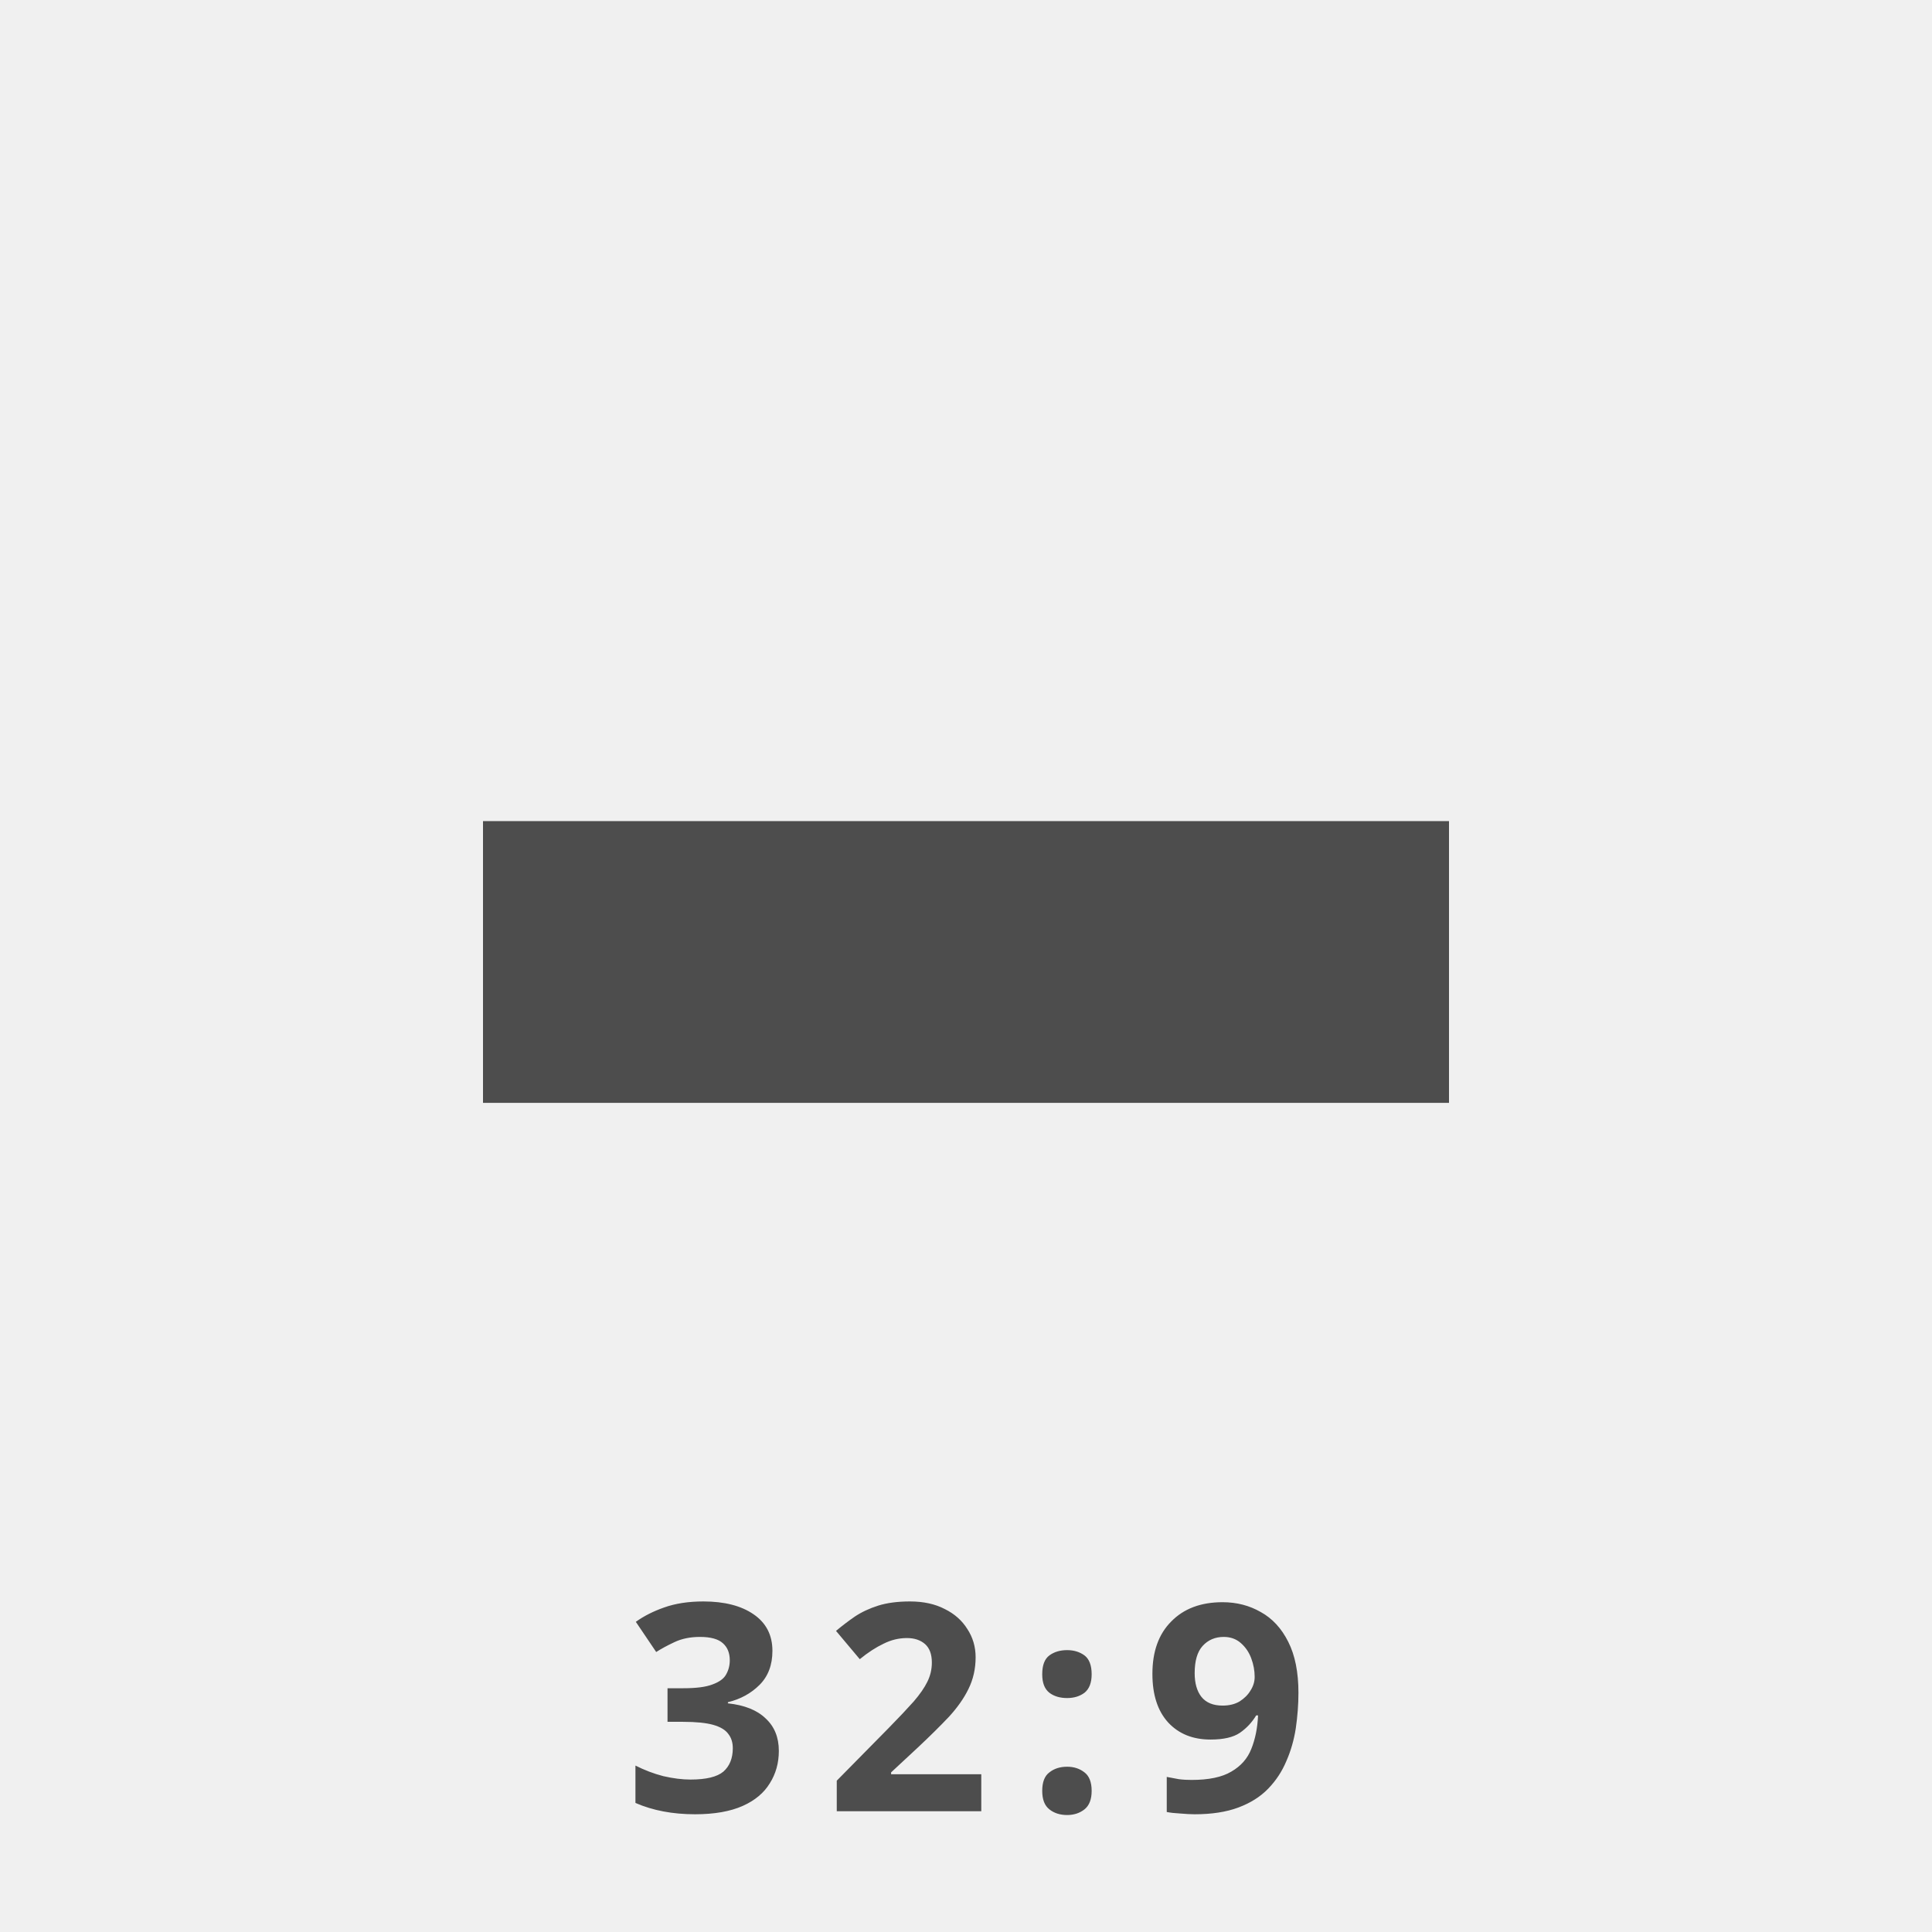
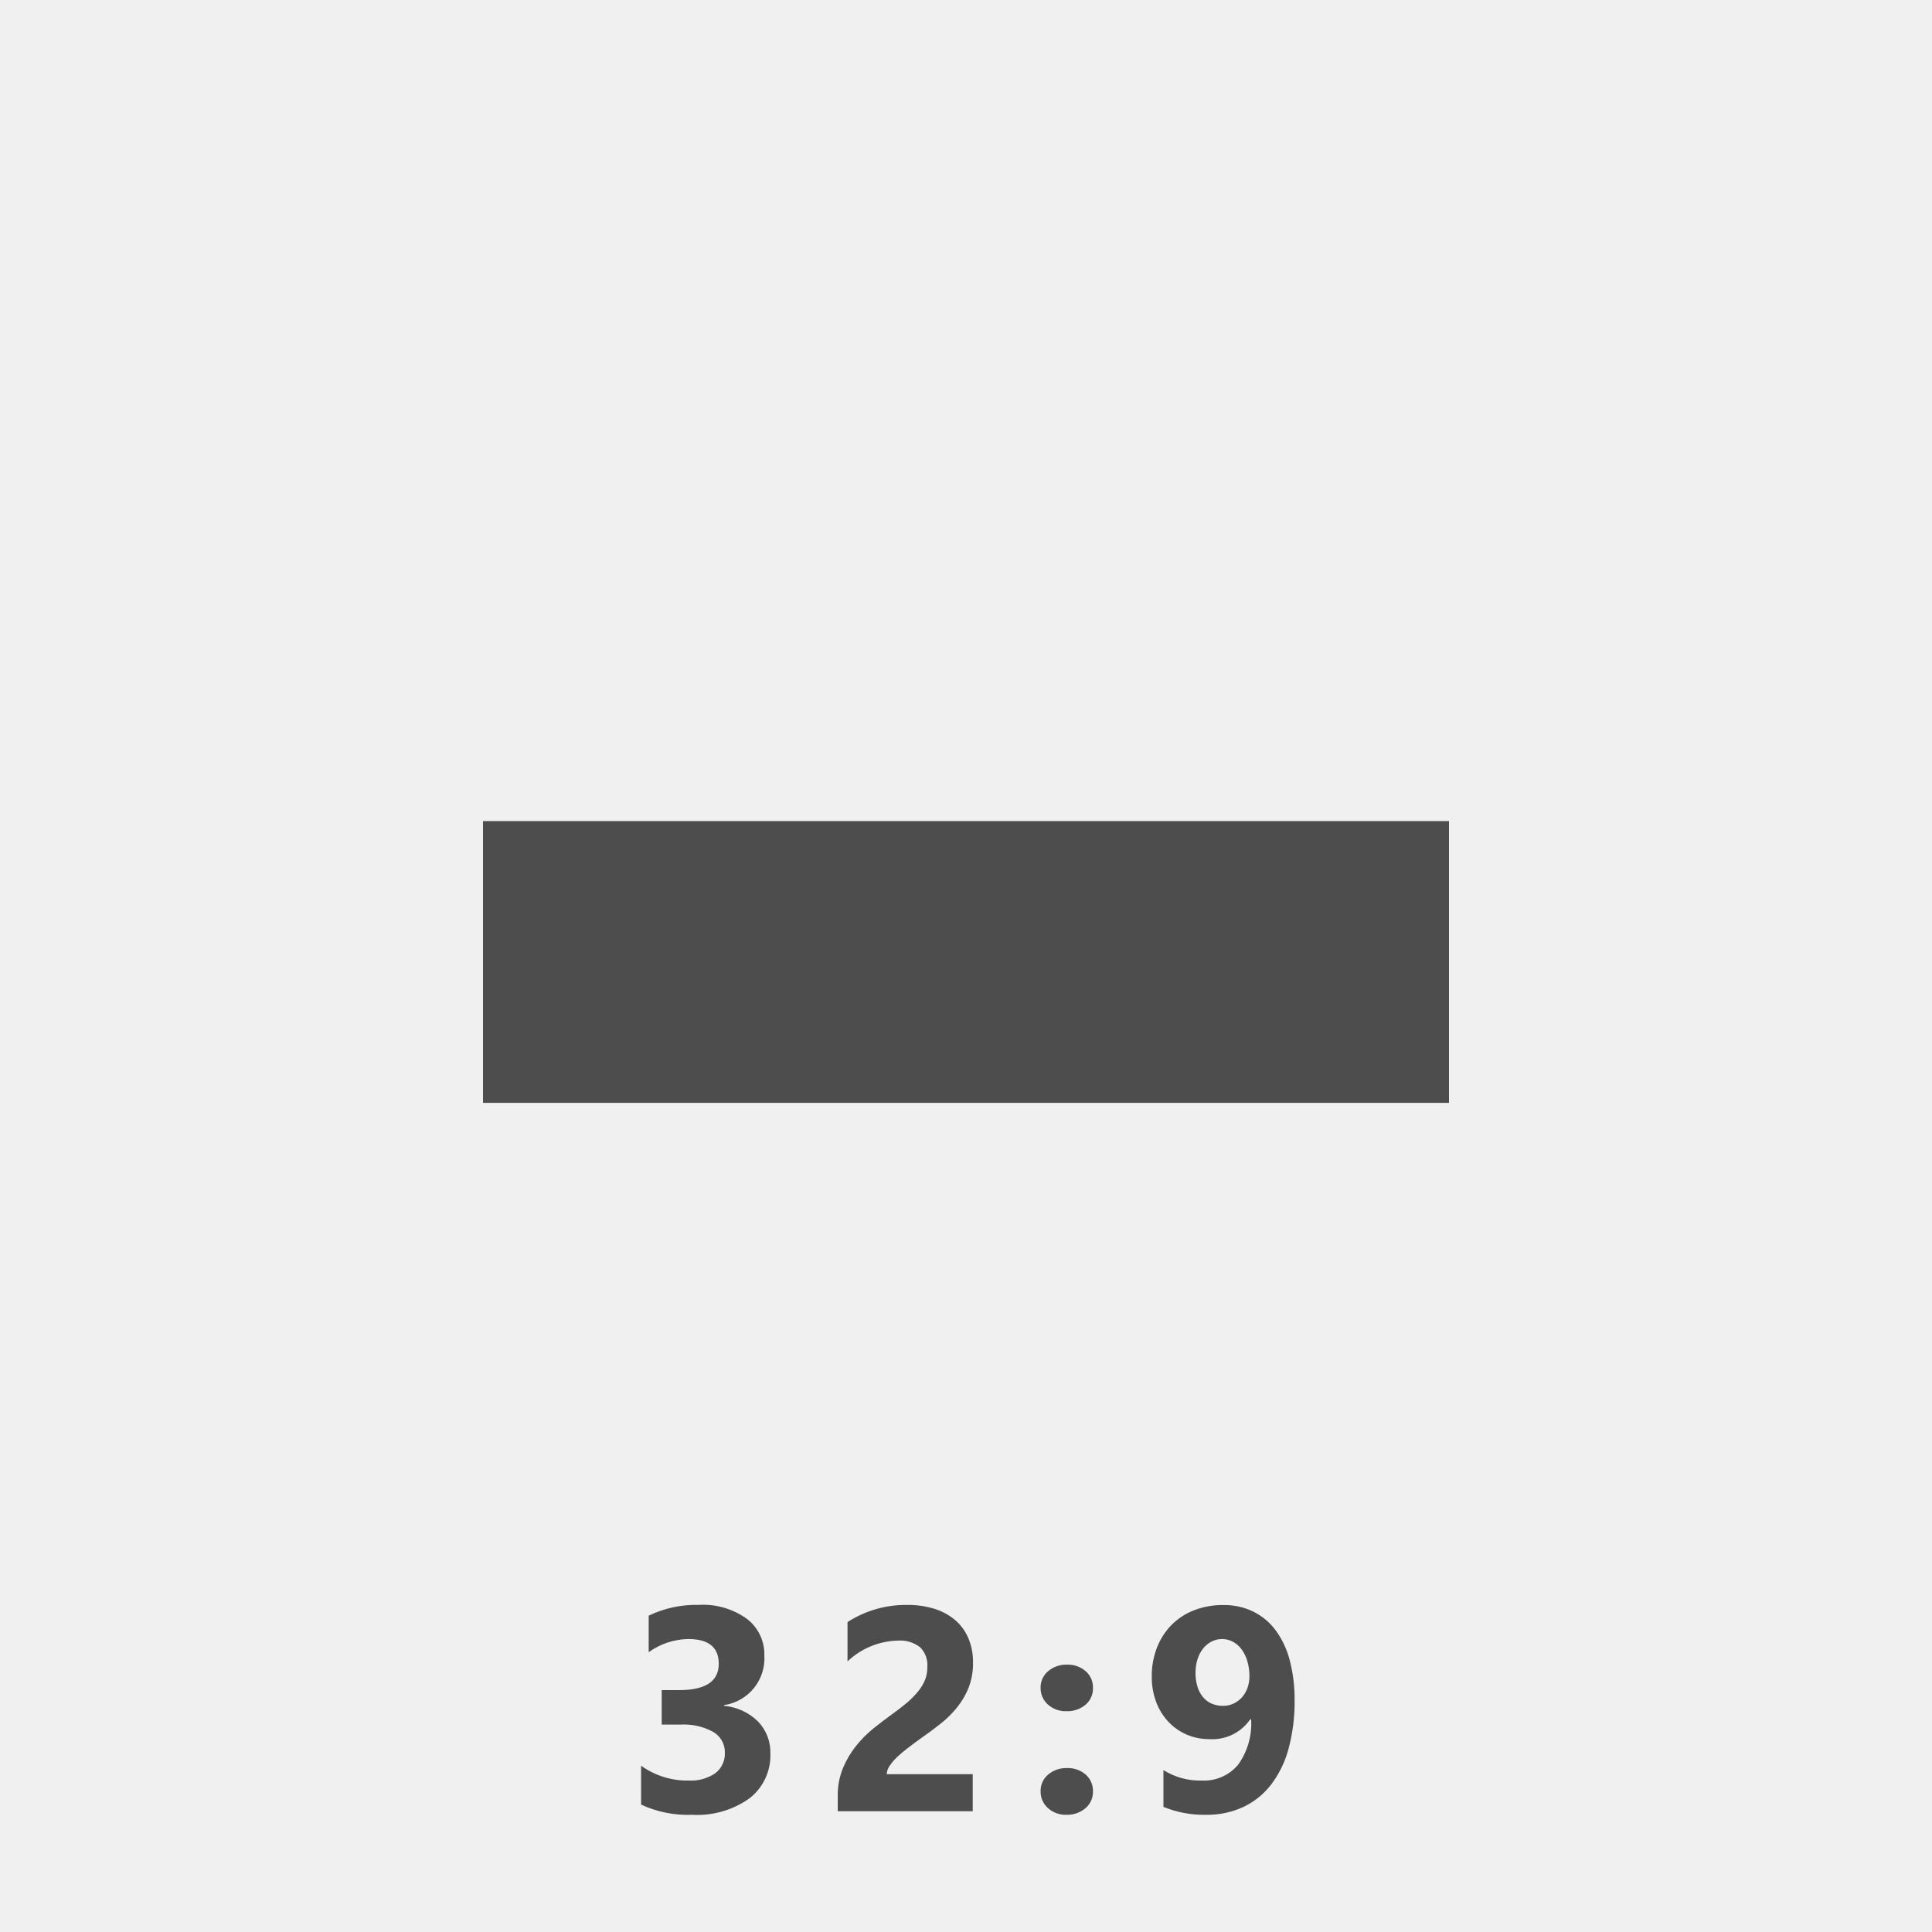
<svg xmlns="http://www.w3.org/2000/svg" width="80" height="80" viewBox="0 0 80 80">
  <g transform="translate(-1 -0.63)">
    <rect width="80" height="80" transform="translate(1 0.63)" fill="#f0f0f0" />
    <rect width="40" height="11.667" transform="translate(21 34.63)" fill="#4d4d4d" />
-     <text transform="translate(41 75.63)" fill="#4d4d4d" font-size="12" font-family="SegoeUI-Bold, Segoe UI" font-weight="700" letter-spacing="0.12em">
-       <tspan x="-14.139" y="0">32:9</tspan>
-     </text>
+     <path d="M-13.454-.275V-1.887a3.252,3.252,0,0,0,1.969.615,1.772,1.772,0,0,0,1.1-.3,1.012,1.012,0,0,0,.4-.85.966.966,0,0,0-.489-.867,2.535,2.535,0,0,0-1.345-.3H-12.6V-5.016h.721q1.641,0,1.641-1.09,0-1.025-1.26-1.025a2.872,2.872,0,0,0-1.641.545V-8.1a4.531,4.531,0,0,1,2.063-.445,3.113,3.113,0,0,1,2.007.58A1.846,1.846,0,0,1-8.35-6.457a1.958,1.958,0,0,1-1.67,2.063v.029a2.27,2.27,0,0,1,1.406.647A1.826,1.826,0,0,1-8.1-2.4,2.254,2.254,0,0,1-8.96-.539a3.724,3.724,0,0,1-2.379.686A4.6,4.6,0,0,1-13.454-.275Zm10.17-1.26H.279V0h-5.59V-.633A2.945,2.945,0,0,1-5.094-1.79a3.84,3.84,0,0,1,.545-.92,4.727,4.727,0,0,1,.718-.721q.39-.313.741-.565.369-.264.647-.5a3.689,3.689,0,0,0,.469-.478,1.816,1.816,0,0,0,.284-.48A1.429,1.429,0,0,0-1.6-5.977a1.042,1.042,0,0,0-.3-.814,1.355,1.355,0,0,0-.932-.275,3.129,3.129,0,0,0-2.074.861V-7.834a4.453,4.453,0,0,1,2.473-.709,3.652,3.652,0,0,1,1.146.167A2.423,2.423,0,0,1-.43-7.9a2.037,2.037,0,0,1,.536.753,2.541,2.541,0,0,1,.185.987A2.784,2.784,0,0,1,.112-5.127a3.169,3.169,0,0,1-.475.82,4.305,4.305,0,0,1-.683.677q-.387.308-.8.595-.281.2-.542.4a5.138,5.138,0,0,0-.46.387,2.1,2.1,0,0,0-.316.372A.642.642,0,0,0-3.283-1.535ZM4.151-4.143a1.087,1.087,0,0,1-.762-.278.9.9,0,0,1-.3-.688A.871.871,0,0,1,3.4-5.8a1.158,1.158,0,0,1,.782-.27,1.114,1.114,0,0,1,.776.272.888.888,0,0,1,.3.688.884.884,0,0,1-.308.7A1.169,1.169,0,0,1,4.151-4.143Zm0,4.289a1.08,1.08,0,0,1-.762-.281.9.9,0,0,1-.3-.691A.871.871,0,0,1,3.4-1.518a1.158,1.158,0,0,1,.782-.27,1.114,1.114,0,0,1,.776.272.888.888,0,0,1,.3.688.893.893,0,0,1-.308.7A1.161,1.161,0,0,1,4.151.146Zm9.456-4.752a7.453,7.453,0,0,1-.246,2,4.292,4.292,0,0,1-.718,1.491,3.17,3.17,0,0,1-1.151.935A3.527,3.527,0,0,1,9.95.146,4.379,4.379,0,0,1,8.175-.182V-1.705a2.845,2.845,0,0,0,1.594.434,1.835,1.835,0,0,0,1.494-.65A2.9,2.9,0,0,0,11.807-3.8l-.035-.012a1.9,1.9,0,0,1-1.693.826,2.324,2.324,0,0,1-.952-.193,2.288,2.288,0,0,1-.756-.536,2.45,2.45,0,0,1-.5-.817,2.938,2.938,0,0,1-.179-1.043,3.238,3.238,0,0,1,.217-1.207,2.763,2.763,0,0,1,.606-.937,2.676,2.676,0,0,1,.935-.606,3.278,3.278,0,0,1,1.207-.214,2.763,2.763,0,0,1,1.23.267,2.585,2.585,0,0,1,.929.771A3.6,3.6,0,0,1,13.4-6.27,6.264,6.264,0,0,1,13.606-4.605ZM11.737-5.59a2.177,2.177,0,0,0-.082-.606,1.6,1.6,0,0,0-.229-.489,1.112,1.112,0,0,0-.357-.325.919.919,0,0,0-.463-.12.942.942,0,0,0-.442.105,1.079,1.079,0,0,0-.349.29,1.374,1.374,0,0,0-.229.442,1.826,1.826,0,0,0-.082.557,1.9,1.9,0,0,0,.082.583,1.245,1.245,0,0,0,.231.431.971.971,0,0,0,.36.267,1.173,1.173,0,0,0,.469.091,1.007,1.007,0,0,0,.445-.1,1.073,1.073,0,0,0,.343-.261,1.18,1.18,0,0,0,.223-.387A1.425,1.425,0,0,0,11.737-5.59Z" transform="translate(41 75.63)" fill="#4d4d4d" />
  </g>
</svg>
